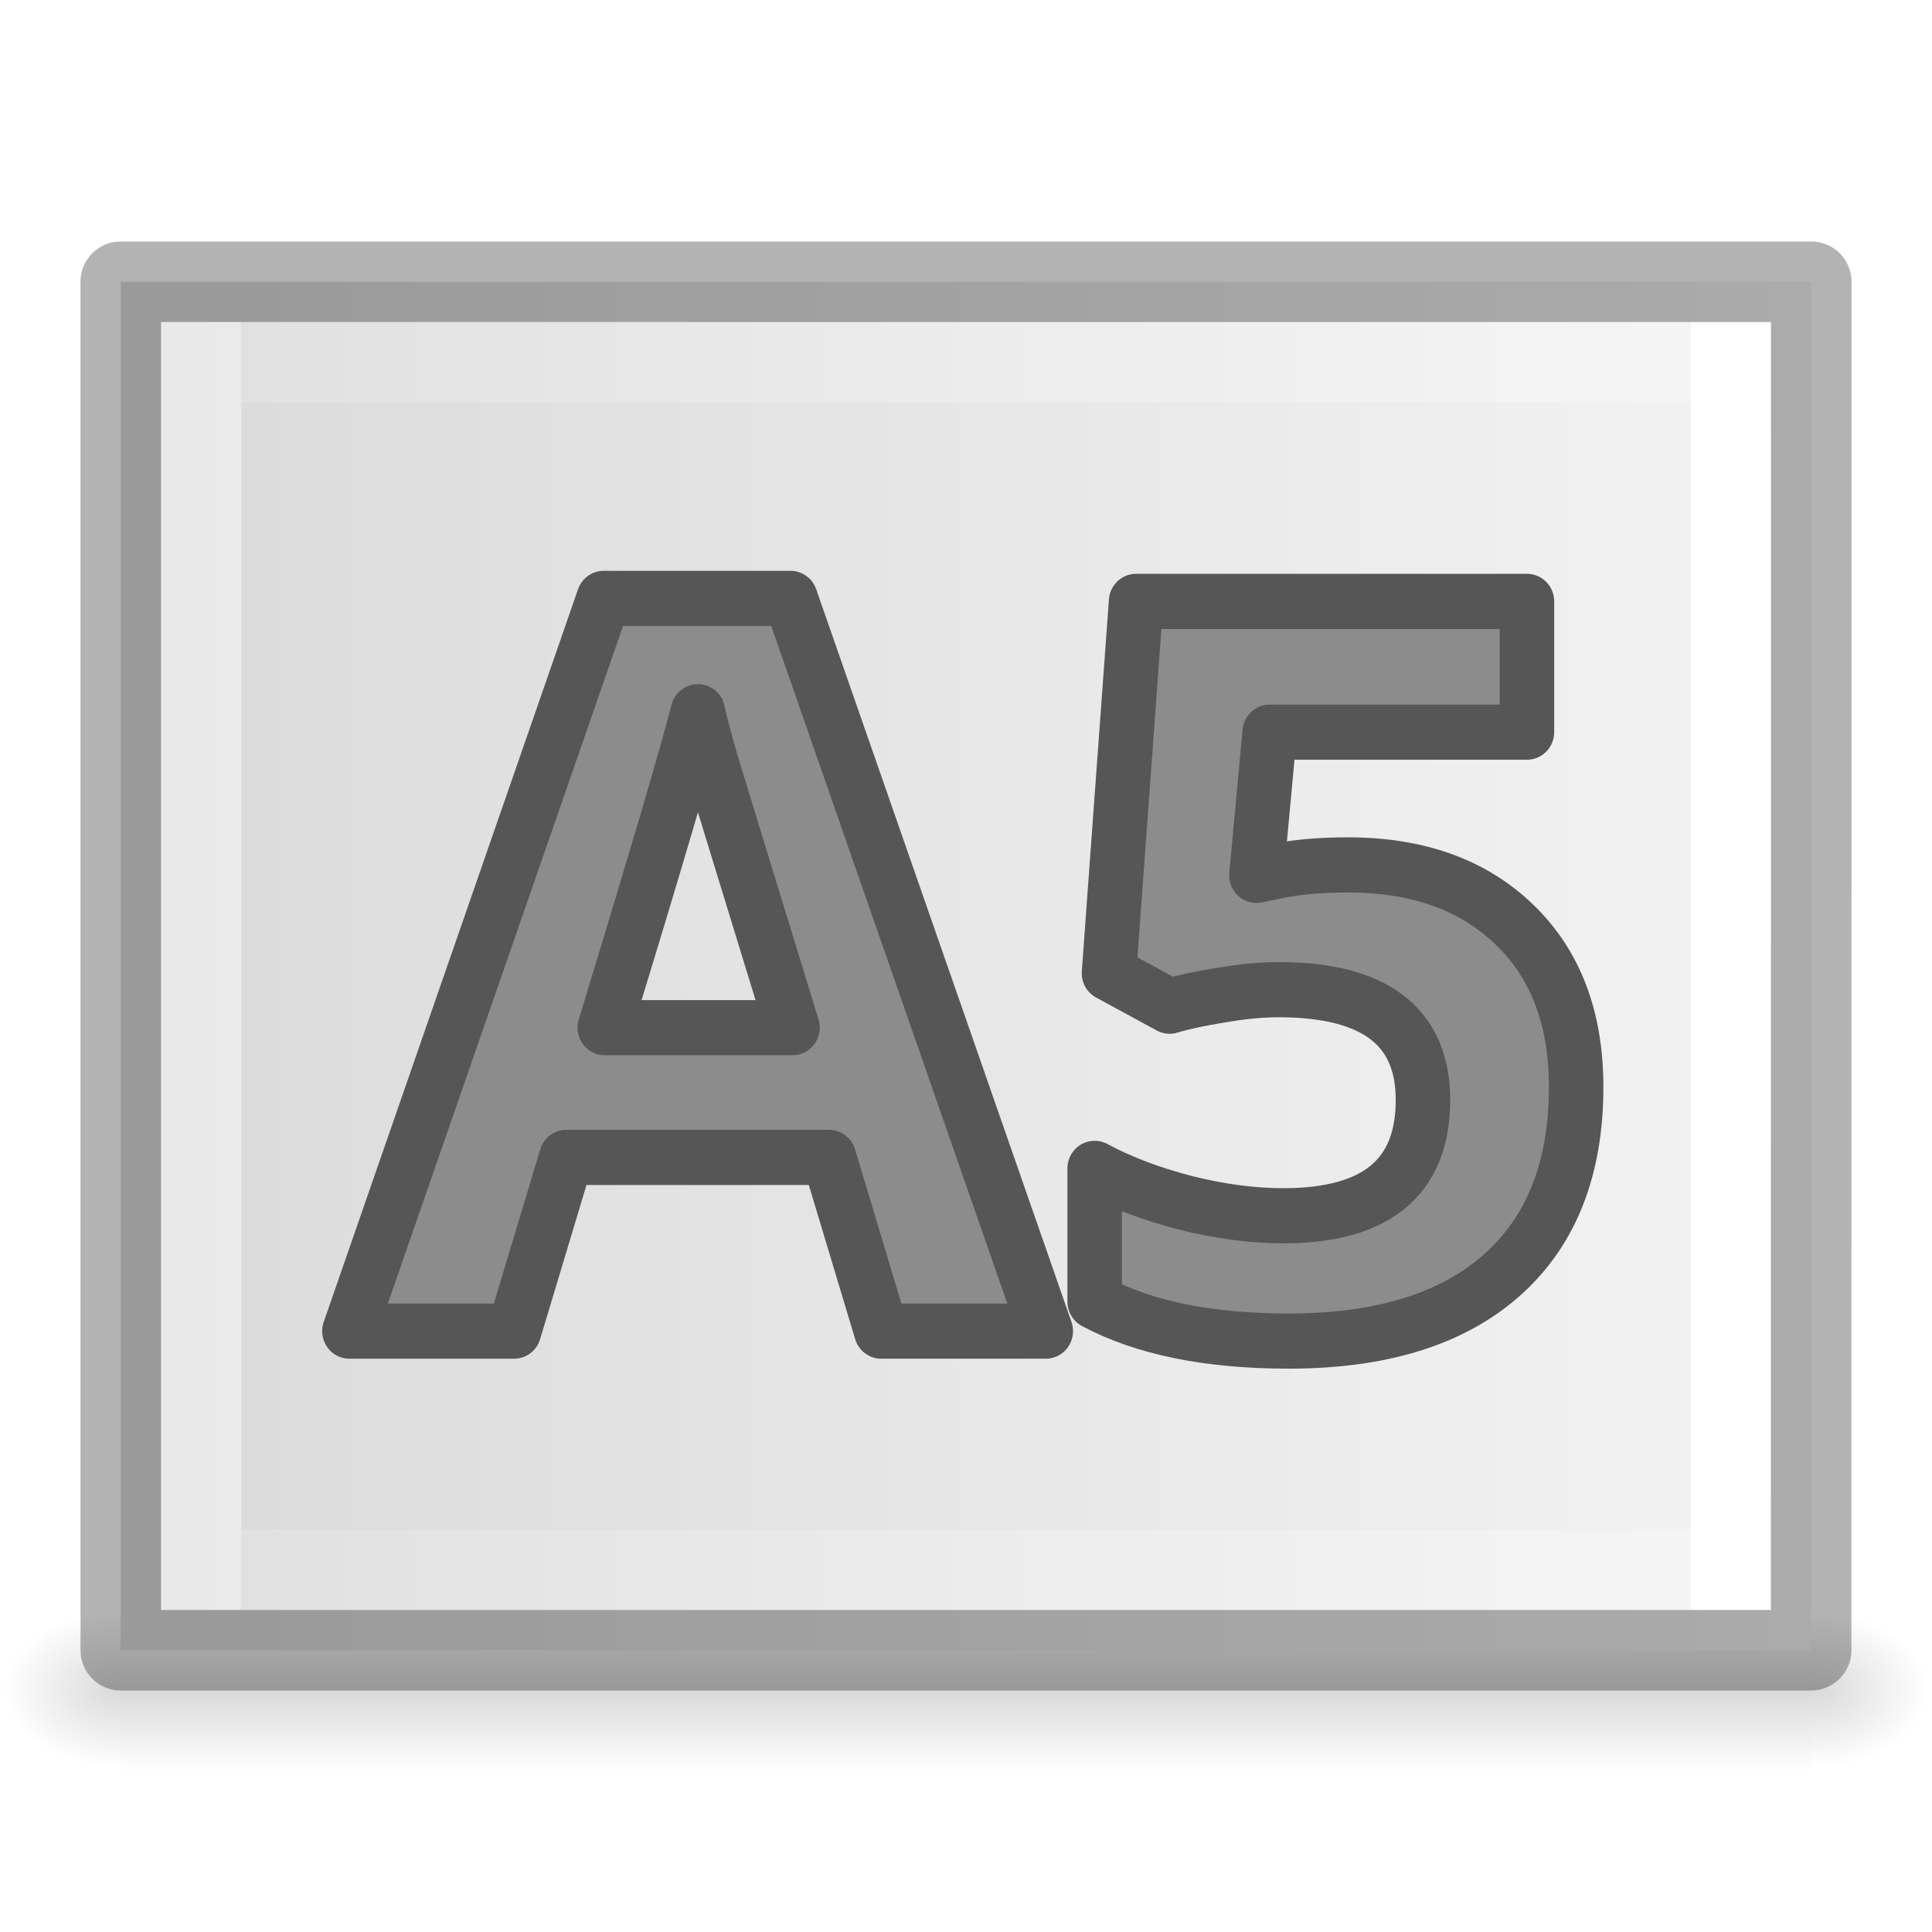
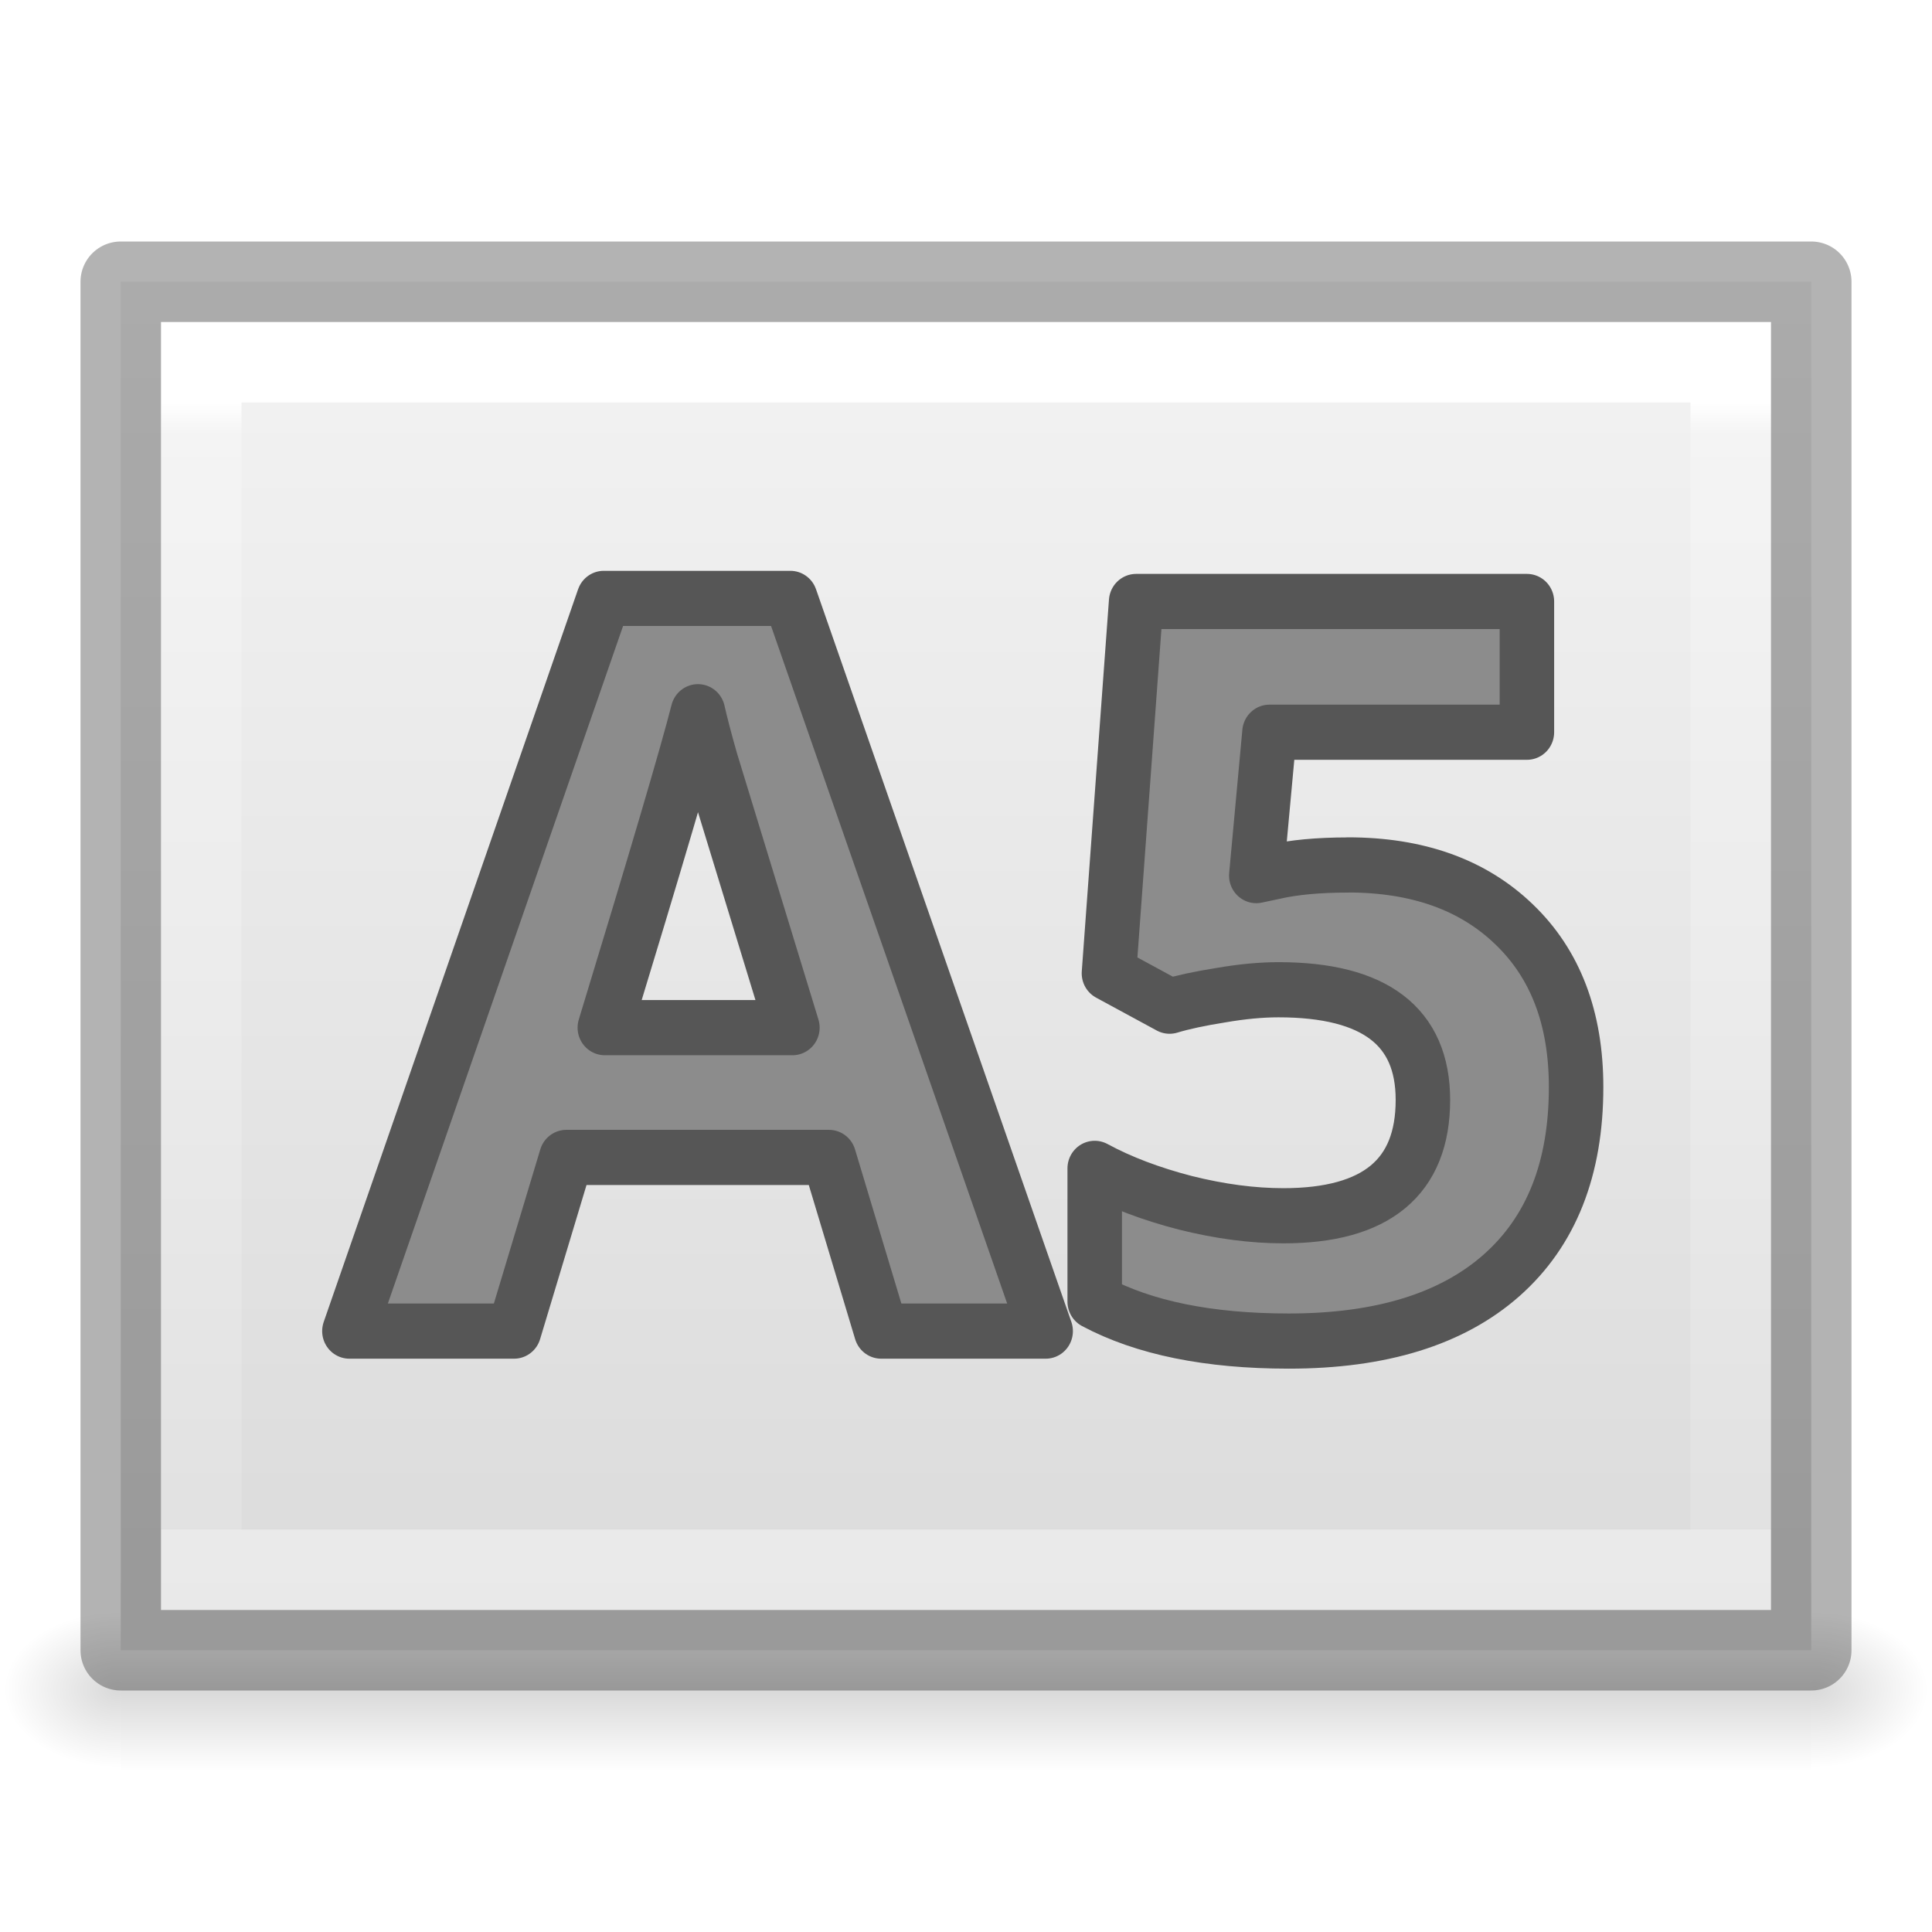
<svg xmlns="http://www.w3.org/2000/svg" xmlns:xlink="http://www.w3.org/1999/xlink" viewBox="0 0 24 24">
-   <linearGradient id="a" gradientTransform="matrix(.04349113 0 0 .0082353 -1.718936 18.98055)" gradientUnits="userSpaceOnUse" x1="302.857" x2="302.857" y1="366.648" y2="609.505">
+   <linearGradient id="b" gradientTransform="matrix(.0435 0 0 .00824 -3.72 16.98)" gradientUnits="userSpaceOnUse" x1="302.857" x2="302.857" y1="366.648" y2="609.505">
    <stop offset="0" stop-opacity="0" />
    <stop offset=".5" />
    <stop offset="1" stop-opacity="0" />
  </linearGradient>
-   <radialGradient id="b" cx="605.714" cy="486.648" gradientTransform="matrix(-.01204859 0 0 .0082353 10.76121 18.98056)" gradientUnits="userSpaceOnUse" r="117.143" xlink:href="#c" />
-   <linearGradient id="c">
+   <radialGradient id="c" cx="605.714" cy="486.648" gradientTransform="matrix(-.01205 0 0 .00824 8.76 16.98)" gradientUnits="userSpaceOnUse" r="117.143" xlink:href="#a" />
+   <linearGradient id="a">
    <stop offset="0" />
    <stop offset="1" stop-opacity="0" />
  </linearGradient>
-   <radialGradient id="d" cx="605.714" cy="486.648" gradientTransform="matrix(.01204859 0 0 .0082353 17.23879 18.98056)" gradientUnits="userSpaceOnUse" r="117.143" xlink:href="#c" />
-   <linearGradient id="e" gradientTransform="matrix(0 .4857154 -.4562967 0 23.65113 .342824)" gradientUnits="userSpaceOnUse" x1="25.132" x2="25.132" y1=".985" y2="47.013">
+   <radialGradient id="d" cx="605.714" cy="486.648" gradientTransform="matrix(.01205 0 0 .00824 15.24 16.98)" gradientUnits="userSpaceOnUse" r="117.143" xlink:href="#a" />
+   <linearGradient id="e" gradientTransform="matrix(.48572 0 0 .4563 .343 .35)" gradientUnits="userSpaceOnUse" x1="5.471" x2="40.471" y1="25.534" y2="25.534">
    <stop offset="0" stop-color="#f4f4f4" />
    <stop offset="1" stop-color="#dbdbdb" />
  </linearGradient>
-   <linearGradient id="f" gradientTransform="matrix(0 .4054051 -.5135135 0 24.32432 2.269687)" gradientUnits="userSpaceOnUse" x1="24" x2="24" y1="6.474" y2="41.526">
+   <linearGradient id="f" gradientTransform="matrix(.4054 0 0 .5135 2.27 -.324)" gradientUnits="userSpaceOnUse" x1="6.735" x2="41.268" y1="24" y2="24">
    <stop offset="0" stop-color="#fff" />
-     <stop offset="0" stop-color="#fff" stop-opacity=".235" />
+     <stop offset=".027" stop-color="#fff" stop-opacity=".235" />
    <stop offset="1" stop-color="#fff" stop-opacity=".157" />
    <stop offset="1" stop-color="#fff" stop-opacity=".392" />
  </linearGradient>
-   <g transform="translate(-2 -2)">
-     <path d="m3.5 22h21v2h-21z" fill="url(#a)" opacity=".15" />
-     <path d="m3.5 22v2c-.62.004-1.5-.448-1.5-1 0-.552.692-1 1.5-1z" fill="url(#b)" opacity=".15" />
-     <path d="m24.5 22v2c.62.004 1.5-.448 1.5-1 0-.552-.692-1-1.5-1z" fill="url(#d)" opacity=".15" />
-   </g>
-   <path d="m22.5 3.5c0 3.896-.001 17-.001 17l-20.999 0s0-11.333 0-17h21z" fill="url(#e)" />
-   <path d="m2.5 19.5v-15h19v15z" fill="none" stroke="url(#f)" stroke-linecap="round" />
-   <path d="m22.5 3.5c0 3.896-.001 17-.001 17l-20.999 0s0-11.333 0-17h21z" fill="none" opacity=".3" stroke="#000" stroke-linejoin="round" stroke-width="1" />
-   <g fill="#8c8c8c" stroke="#565656" stroke-linejoin="round" stroke-width=".681" transform="scale(.9937335 1.006306)">
-     <path d="m11.016 16.432-.653-2.144h-3.284l-.653 2.144h-2.058l3.179-9.045h2.335l3.191 9.045zm-1.109-3.746q-.906-2.914-1.023-3.296-.111-.382-.16-.604-.203.789-1.164 3.9z" fill="#8c8c8c" stroke="#565656" stroke-linejoin="round" stroke-width=".681" />
-     <path d="m16.851 10.677q1.306 0 2.076.733.776.733.776 2.009 0 1.509-.93 2.323-.93.813-2.662.813-1.503 0-2.427-.487v-1.645q.487.259 1.134.425.647.16 1.226.16 1.744 0 1.744-1.429 0-1.362-1.805-1.362-.327 0-.721.068-.394.062-.641.136l-.758-.407.339-4.59h4.886v1.614h-3.216l-.166 1.768.216-.043q.376-.086.93-.086z" fill="#8c8c8c" stroke="#565656" stroke-linejoin="round" stroke-width=".681" />
+   <path d="M1.5 20h21v2h-21z" fill="url(#b)" opacity=".15" />
+   <path d="M1.5 20v2c-.62.004-1.5-.448-1.5-1s.692-1 1.5-1z" fill="url(#c)" opacity=".15" />
+   <path d="M22.5 20v2c.62.004 1.5-.448 1.5-1s-.692-1-1.5-1z" fill="url(#d)" opacity=".15" />
+   <path d="M3.5 1.5h17v21h-17v-21z" fill="url(#e)" transform="rotate(90 12 12)" />
+   <path d="M19.5 21.5h-15v-19h15z" fill="none" stroke="url(#f)" stroke-linecap="round" transform="rotate(90 12 12)" />
+   <path d="M22.5 3.5v17h-21v-17h21z" fill="none" opacity=".3" stroke="#000" stroke-linejoin="round" />
+   <g fill="#8c8c8c" stroke="#565656" stroke-width=".681" stroke-linejoin="round">
+     <path d="M11.016 16.432l-.653-2.144H7.08l-.654 2.144H4.368l3.18-9.045H9.88l3.192 9.045zm-1.11-3.746Q9.002 9.77 8.885 9.39q-.11-.383-.16-.604-.203.788-1.164 3.9zM16.85 10.677q1.307 0 2.077.733.776.734.776 2.01 0 1.508-.93 2.322-.93.813-2.662.813-1.502 0-2.426-.487v-1.645q.486.26 1.133.425.647.16 1.226.16 1.744 0 1.744-1.43 0-1.36-1.805-1.36-.327 0-.72.067-.395.062-.642.136l-.758-.406.34-4.59h4.885v1.614H15.87l-.165 1.77.215-.045q.376-.086.93-.086z" transform="scale(.9937 1.0063)" />
  </g>
</svg>
